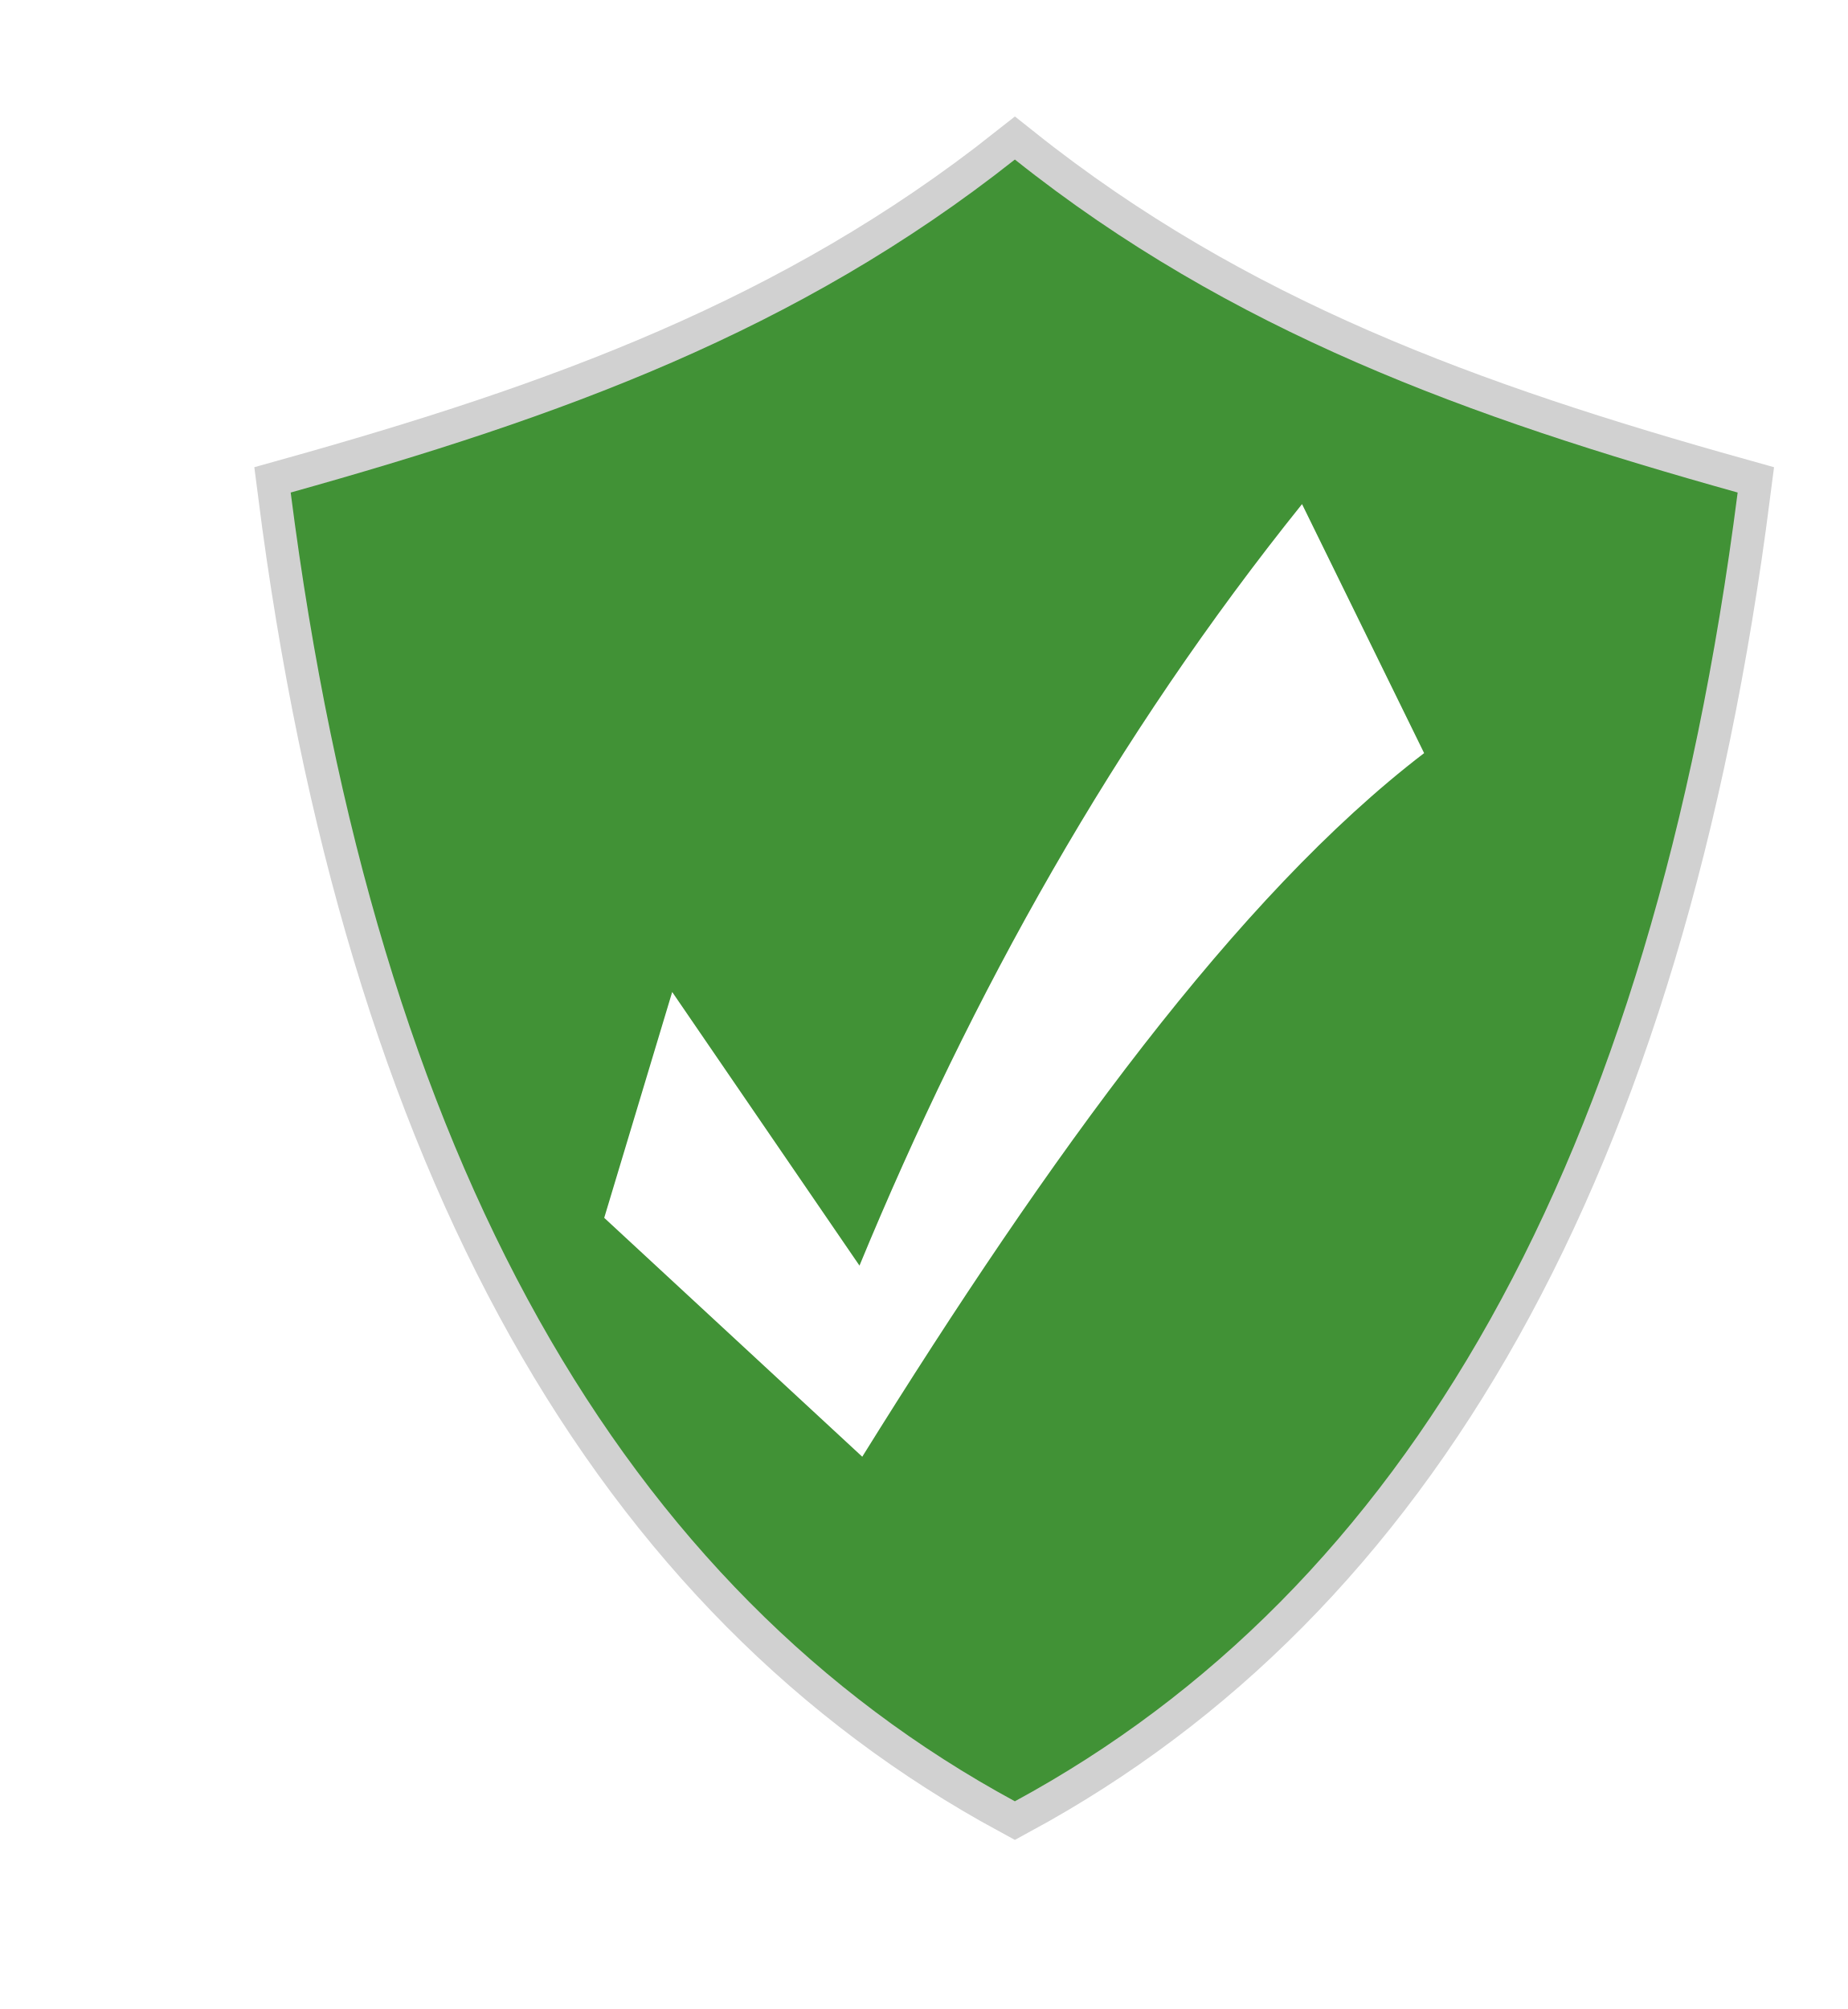
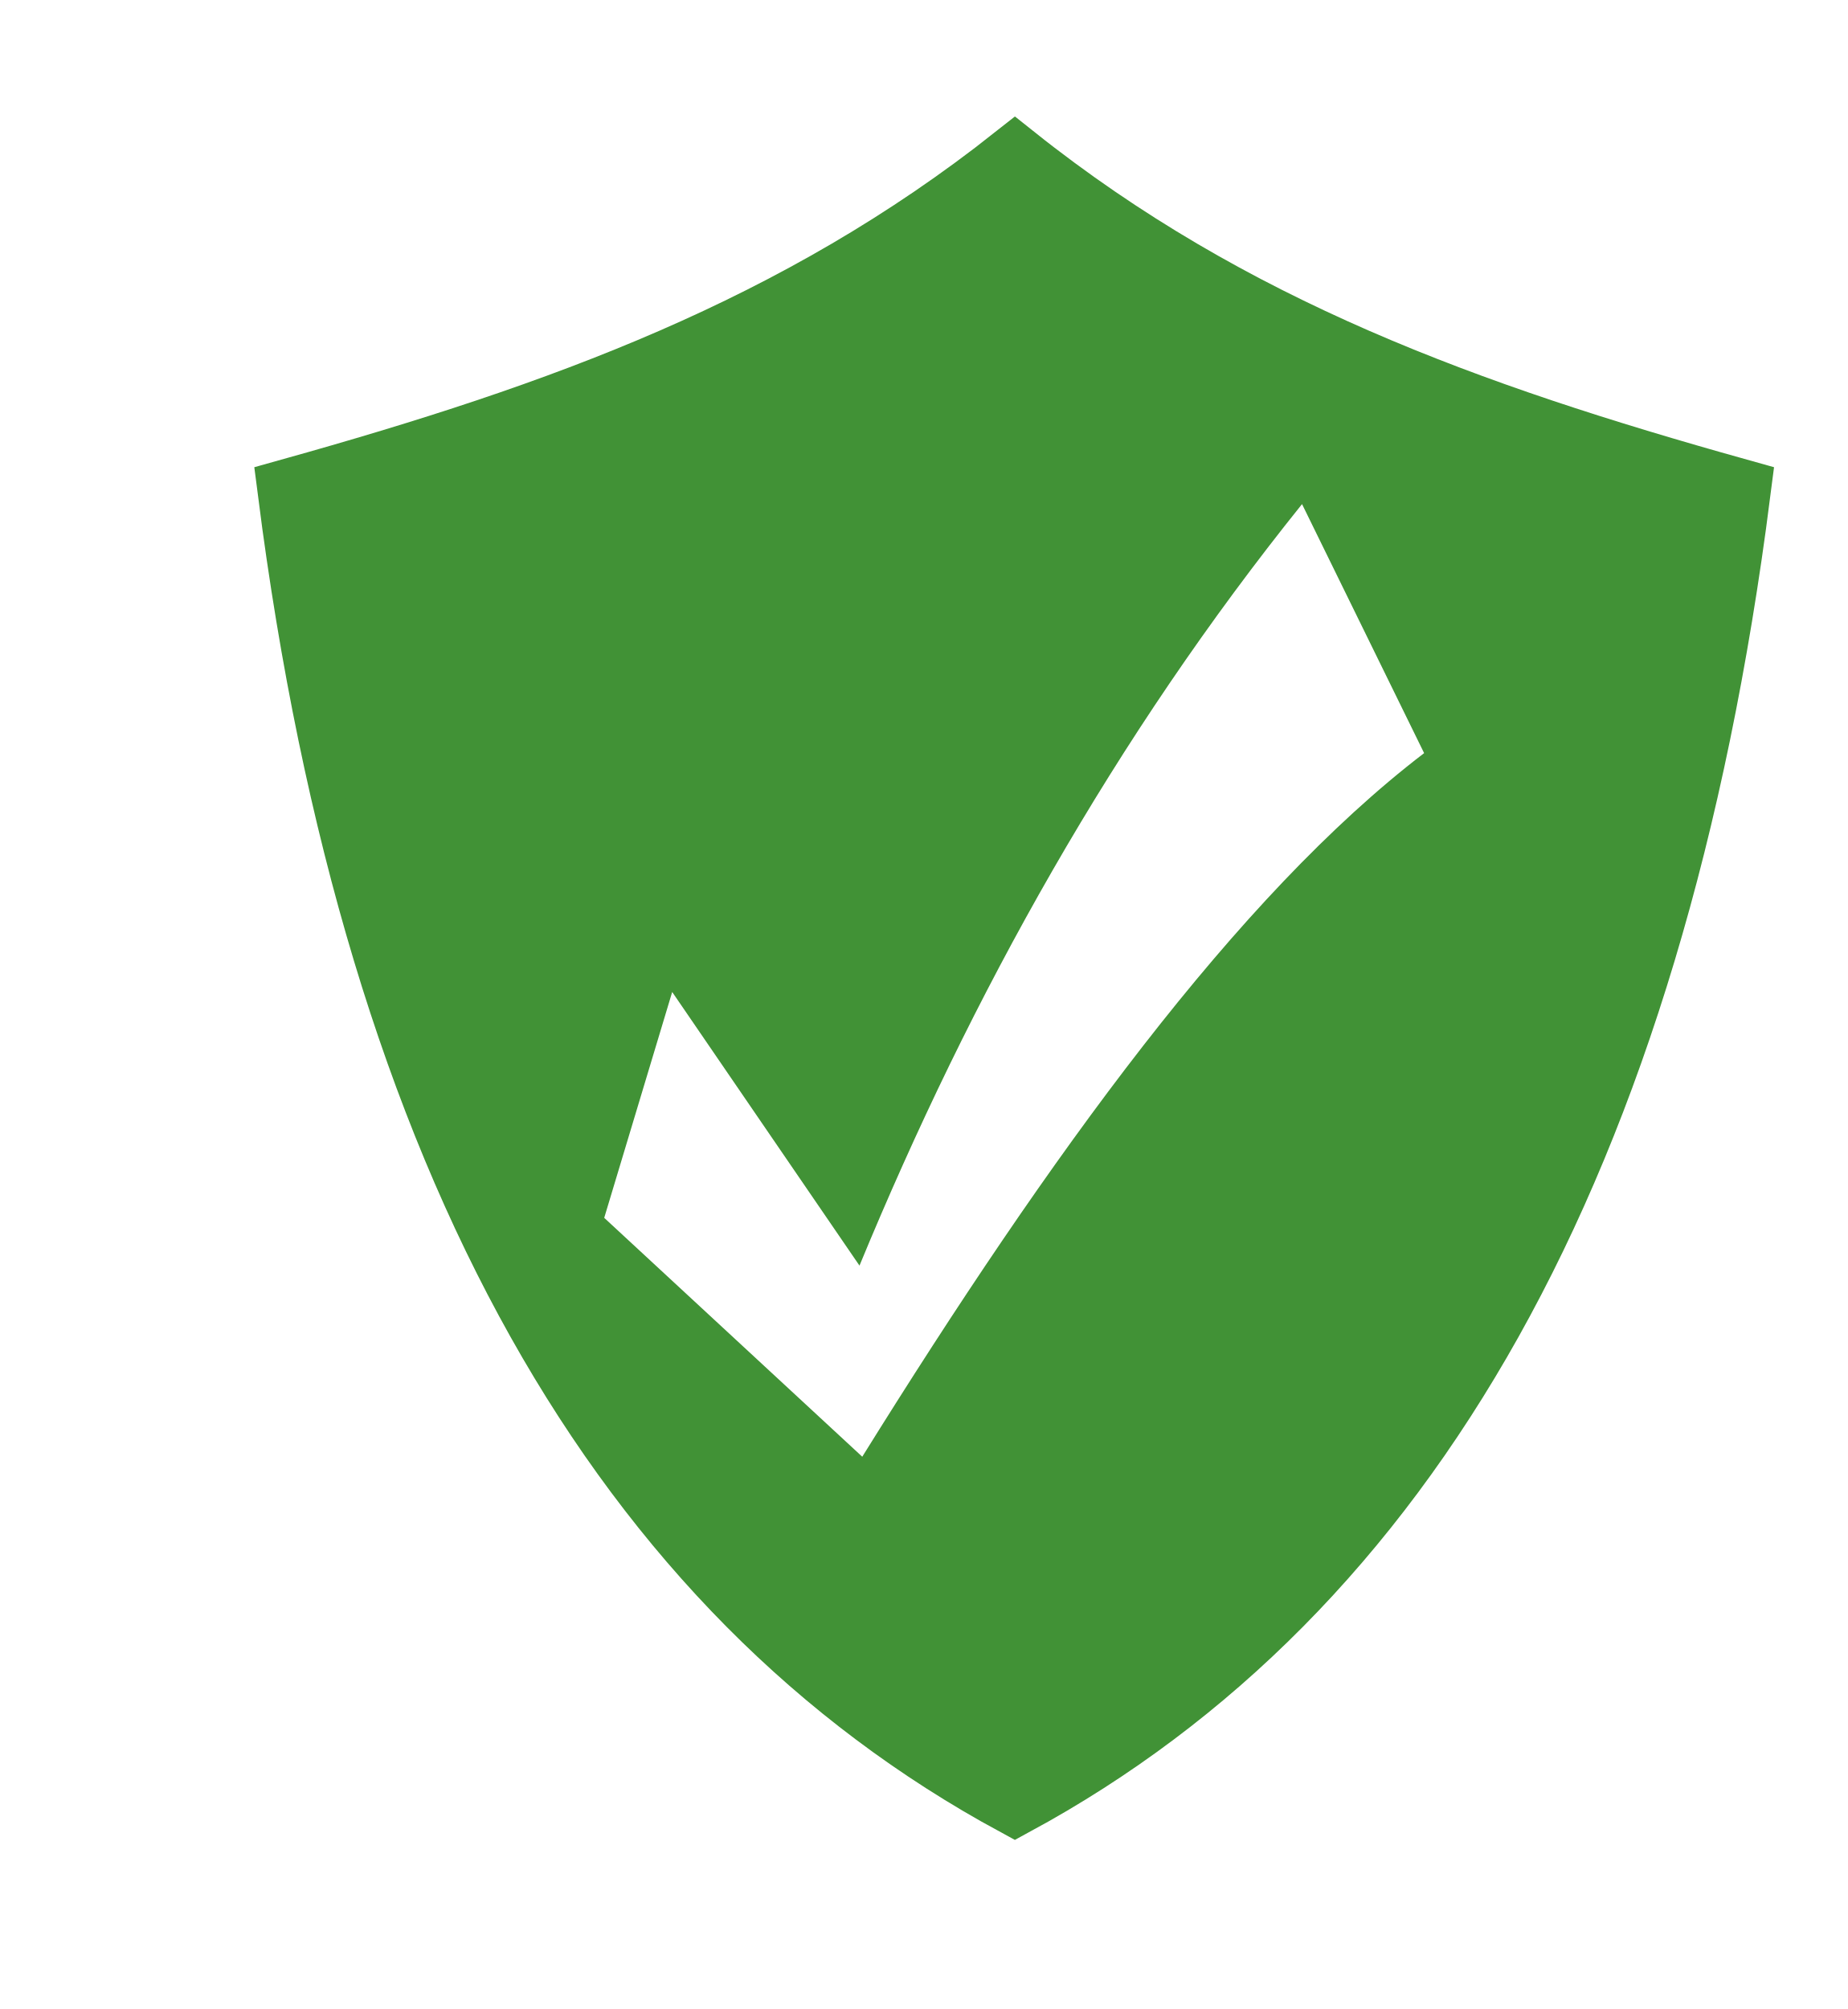
<svg xmlns="http://www.w3.org/2000/svg" xml:space="preserve" width="11.567mm" height="12.577mm" version="1.1" style="shape-rendering:geometricPrecision; text-rendering:geometricPrecision; image-rendering:optimizeQuality; fill-rule:evenodd; clip-rule:evenodd" viewBox="0 0 1096 1191" id="svg12">
  <defs id="defs4">
    <style type="text/css" id="style2">
   
-     .str0 {stroke:#D1D1D1;stroke-width:47.355}
+     .str0 {stroke:#419236;stroke-width:47.355}
    .fil0 {fill:none}
-     .fil1 {fill:#D1D1D1}
+     .fil1 {fill:#419236}
   
  </style>
  </defs>
  <g id="g816" transform="matrix(0.823052,0,0,0.8587731,151.0562,68.52496)">
-     <path class="fil0 str0" d="M 548,1164 C 829,1018 1007,724 1069,260 875,208 704,149 548,30 391,149 220,208 26,260 c 62,464 241,758 522,904 z" id="path7" style="fill:#419236;fill-opacity:0;stroke:#d1d1d1;stroke-width:47.355" />
+     <path class="fil0 str0" d="M 548,1164 C 829,1018 1007,724 1069,260 875,208 704,149 548,30 391,149 220,208 26,260 c 62,464 241,758 522,904 z" id="path7" style="fill:#419236;fill-opacity:0;stroke:#419236;stroke-width:47.355" />
    <path class="fil1" d="M 548,1164 C 829,1018 1007,724 1069,260 875,208 704,149 548,30 391,149 220,208 26,260 88,724 267,1018 548,1164 Z M 252,761 301,605 436,794 C 517,606 620,429 755,268 l 88,172 C 708,539 573,718 438,926 Z" id="path9" style="fill:#419236;fill-opacity:1" />
  </g>
</svg>
